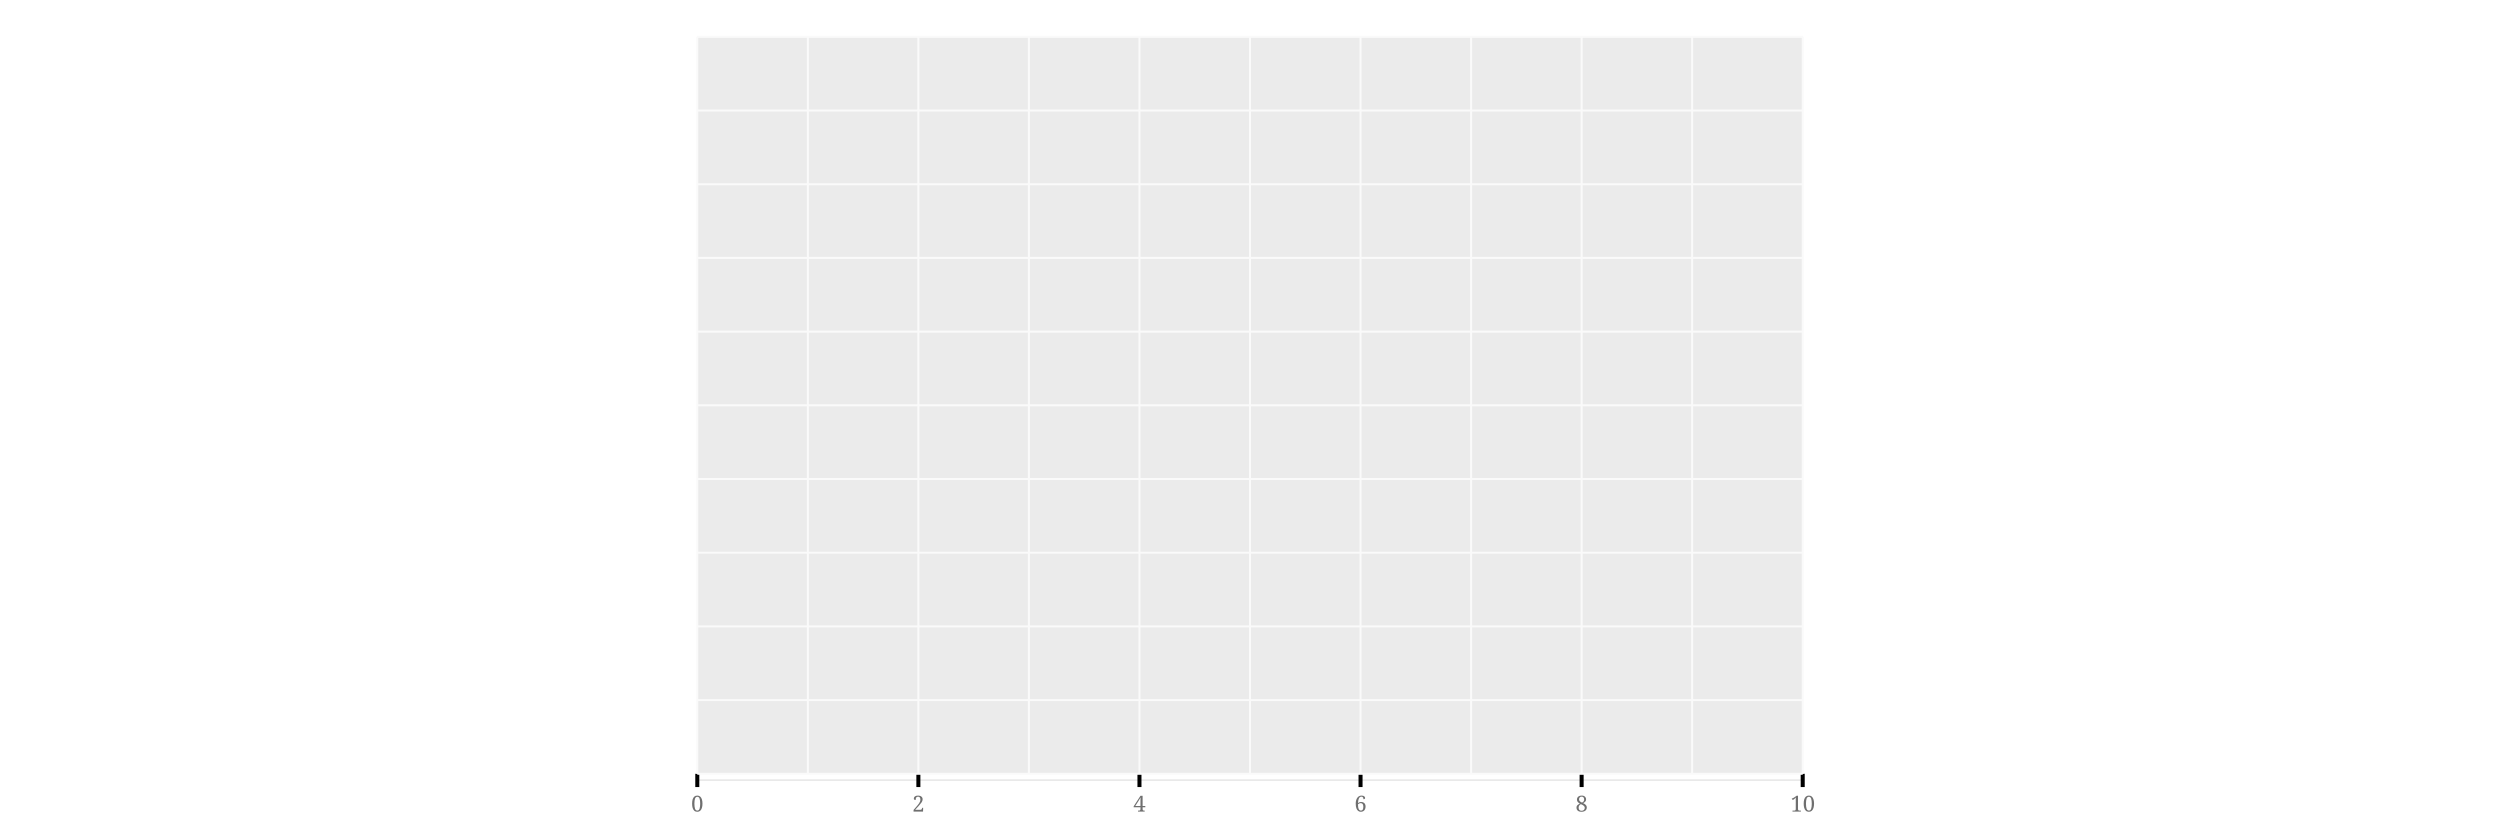
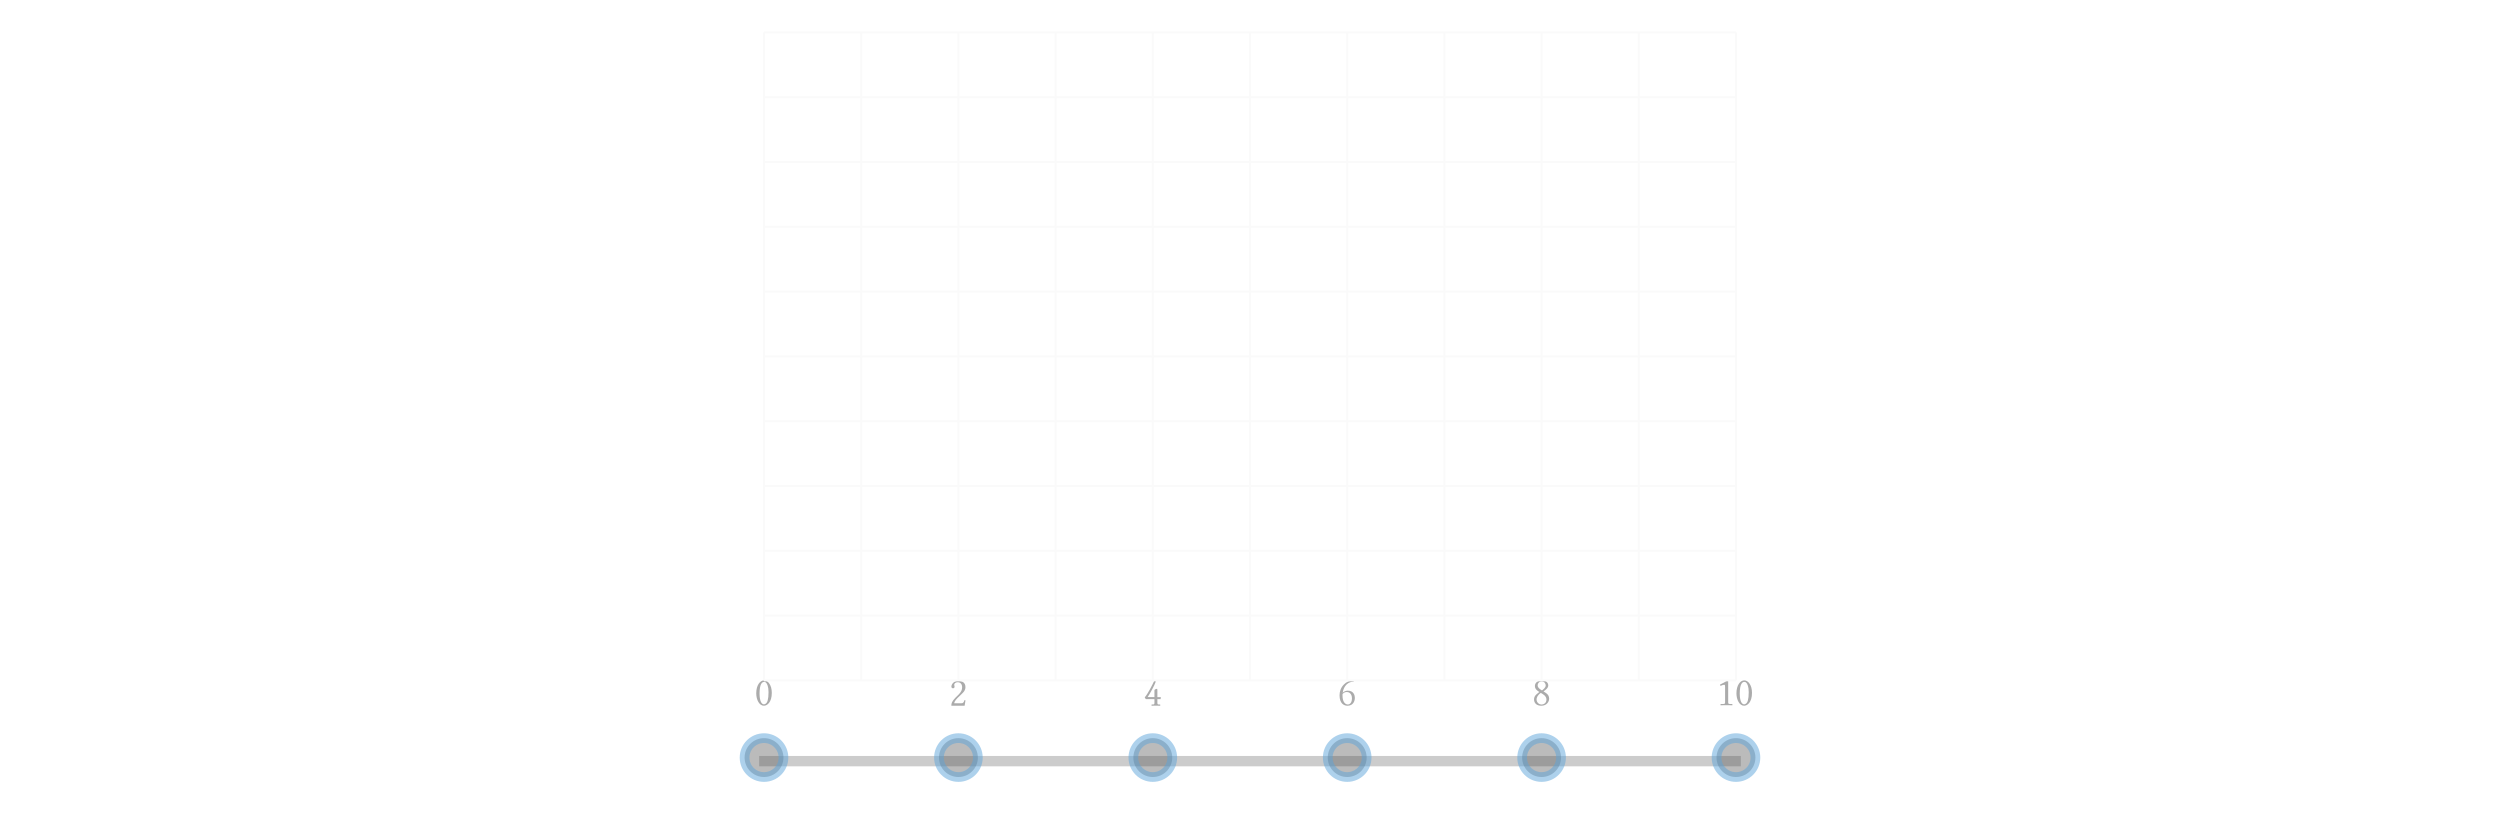
<svg xmlns="http://www.w3.org/2000/svg" height="250" stroke-opacity="1" viewBox="0 0 750 250" font-size="1" width="750" stroke="rgb(0,0,0)" version="1.1">
  <defs />
-   <g stroke-linejoin="miter" stroke-opacity="0.0" fill-opacity="0.2" stroke="rgb(0,0,0)" stroke-width="0.0" fill="rgb(0,0,0)" stroke-linecap="butt" stroke-miterlimit="10.0">
-     <path d="M 540.812,234.126 l -0,-0.221 h -331.624 l -0,0.221 Z" />
+   <g stroke-linejoin="miter" stroke-opacity="0.2" fill-opacity="0.0" stroke="rgb(0,0,0)" stroke-width="2.916" fill="rgb(0,0,0)" stroke-linecap="butt" stroke-miterlimit="10.0">
+     <path d="M 520.795,228.439 l -0,-0.194 h -291.59 l -0,0.194 Z" />
  </g>
-   <g stroke-linejoin="miter" stroke-opacity="1.0" fill-opacity="0.7" font-size="6.632px" stroke="rgb(0,0,0)" stroke-width="1.208" fill="rgb(51,51,51)" stroke-linecap="butt" font-family="serif" stroke-miterlimit="10.0">
-     <text dominant-baseline="text-before-edge" transform="matrix(1,-0,0,1,540.8118,238.3268)" stroke="none" text-anchor="middle">10</text>
+   <g stroke-linejoin="miter" stroke-opacity="1.0" fill-opacity="0.33" stroke="rgb(0,0,0)" fill-rule="evenodd" stroke-width="0.0" fill="rgb(0,0,0)" stroke-linecap="butt" stroke-miterlimit="10.0">
+     <path d="M 514.818,211.566 ZM 517.242,205.416 c -0.245,-0 -0.812,0.232 -1.096 0.361l -0.155,-0.4 c 1.135,-0.529 1.573,-0.799 2.218 -1.264h 0.245 v 6.486 c 0,0.464 0.065,0.593 0.49 0.593h 0.67 c 0.039,-0 0.103,0.026 0.103 0.103v 0.284 l -1.767,-0.026 l -1.792,0.026 v -0.284 c 0.013,-0.039 0.026,-0.103 0.103 -0.103h 0.774 c 0.49,-0 0.49,-0.219 0.49 -0.593v -4.436 c 0,-0.438 0,-0.748 -0.284 -0.748ZM 520.466,211.566 ZM 523.29,204.565 c -0.554,-0 -1.367,0.542 -1.367 3.546c 0,1.057 0.193,3.185 1.328 3.185c 0.219,-0 0.838,-0.142 1.109 -1.148c 0.168,-0.619 0.258,-1.393 0.258 -2.514c 0,-1.638 -0.413,-2.553 -0.787 -2.876c -0.142,-0.129 -0.335,-0.193 -0.542 -0.193ZM 523.29,204.565 ZM 523.239,211.721 c -1.38,-0 -2.308,-1.767 -2.308 -3.74c 0,-2.411 1.148,-3.869 2.36 -3.869c 0.554,-0 1.109,0.348 1.483 0.851c 0.542,0.722 0.825,1.689 0.825 2.901c 0,2.863 -1.419,3.856 -2.36 3.856Z" />
  </g>
-   <g stroke-linejoin="miter" stroke-opacity="1.0" fill-opacity="0.0" stroke="rgb(0,0,0)" stroke-width="1.208" fill="rgb(0,0,0)" stroke-linecap="butt" stroke-miterlimit="10.0">
-     <path d="M 540.812,232.137 v 3.979 " />
+   <g stroke-linejoin="miter" stroke-opacity="0.5" fill-opacity="0.4" stroke="rgb(93,165,218)" stroke-width="2.916" fill="rgb(85,85,85)" stroke-linecap="butt" stroke-miterlimit="10.0">
+     <path d="M 526.627,227.273 c 0,-3.221 -2.611,-5.832 -5.832 -5.832c -3.221,-0 -5.832,2.611 -5.832 5.832c -0,3.221 2.611,5.832 5.832 5.832c 3.221,0 5.832,-2.611 5.832 -5.832Z" />
  </g>
-   <g stroke-linejoin="miter" stroke-opacity="1.0" fill-opacity="0.7" font-size="6.632px" stroke="rgb(0,0,0)" stroke-width="1.208" fill="rgb(51,51,51)" stroke-linecap="butt" font-family="serif" stroke-miterlimit="10.0">
-     <text dominant-baseline="text-before-edge" transform="matrix(1,-0,0,1,474.4871,238.3268)" stroke="none" text-anchor="middle">8</text>
+   <g stroke-linejoin="miter" stroke-opacity="1.0" fill-opacity="0.33" stroke="rgb(0,0,0)" fill-rule="evenodd" stroke-width="0.0" fill="rgb(0,0,0)" stroke-linecap="butt" stroke-miterlimit="10.0">
+     <path d="M 459.64,211.566 ZM 462.503,204.423 c -0.735,-0 -1.212,0.58 -1.212 1.148c 0,0.374 0.155,0.825 0.928 1.328l 0.374,0.232 c 0.335,-0.245 1.122,-0.838 1.122 -1.496c 0,-0.567 -0.413,-1.212 -1.212 -1.212ZM 462.503,204.423 ZM 464.476,205.648 c 0,0.787 -0.89,1.406 -1.431 1.767l 0.748,0.49 c 0.632,0.413 0.954,0.98 0.954 1.689c 0,0.928 -0.761,2.128 -2.36 2.128c -1.29,-0 -2.179,-0.683 -2.179 -1.934c 0,-0.477 0.206,-1.032 0.709 -1.47c 0.309,-0.271 0.58,-0.503 0.89 -0.735l -0.219,-0.129 c -0.748,-0.464 -1.122,-0.967 -1.122 -1.651c 0,-0.941 0.851,-1.689 2.102 -1.689c 1.199,-0 1.909,0.658 1.909 1.534ZM 464.476,205.648 ZM 462.413,211.36 c 0.554,-0 1.522,-0.297 1.522 -1.522c 0,-0.58 -0.361,-1.161 -1.122 -1.625l -0.567,-0.348 c -1.044,0.696 -1.277,1.56 -1.277 1.921c 0,1.096 0.89,1.573 1.444 1.573Z" />
  </g>
-   <g stroke-linejoin="miter" stroke-opacity="1.0" fill-opacity="0.0" stroke="rgb(0,0,0)" stroke-width="1.208" fill="rgb(0,0,0)" stroke-linecap="butt" stroke-miterlimit="10.0">
-     <path d="M 474.487,232.137 v 3.979 " />
+   <g stroke-linejoin="miter" stroke-opacity="0.5" fill-opacity="0.4" stroke="rgb(93,165,218)" stroke-width="2.916" fill="rgb(85,85,85)" stroke-linecap="butt" stroke-miterlimit="10.0">
+     <path d="M 468.309,227.273 c 0,-3.221 -2.611,-5.832 -5.832 -5.832c -3.221,-0 -5.832,2.611 -5.832 5.832c -0,3.221 2.611,5.832 5.832 5.832c 3.221,0 5.832,-2.611 5.832 -5.832Z" />
  </g>
-   <g stroke-linejoin="miter" stroke-opacity="1.0" fill-opacity="0.7" font-size="6.632px" stroke="rgb(0,0,0)" stroke-width="1.208" fill="rgb(51,51,51)" stroke-linecap="butt" font-family="serif" stroke-miterlimit="10.0">
-     <text dominant-baseline="text-before-edge" transform="matrix(1,-0,0,1,408.1624,238.3268)" stroke="none" text-anchor="middle">6</text>
+   <g stroke-linejoin="miter" stroke-opacity="1.0" fill-opacity="0.33" stroke="rgb(0,0,0)" fill-rule="evenodd" stroke-width="0.0" fill="rgb(0,0,0)" stroke-linecap="butt" stroke-miterlimit="10.0">
+     <path d="M 401.271,211.566 ZM 402.766,208.188 c -0.013,0.129 -0.013,0.322 -0.013 0.451c 0,2.166 0.967,2.708 1.612 2.708c 0.593,-0 1.225,-0.554 1.225 -1.896c 0,-0.606 -0.309,-1.844 -1.547 -1.844c -0.271,-0 -0.761,0.026 -1.277 0.58ZM 402.766,208.188 ZM 406.145,204.448 c -0.838,0.077 -1.56,0.297 -2.179 0.903c -0.593,0.58 -1.019,1.444 -1.161 2.476c 0.297,-0.361 1.006,-0.632 1.496 -0.632c 1.909,-0 2.154,1.573 2.154 2.166c 0,0.877 -0.438,2.36 -2.218 2.36c -0.941,-0 -2.373,-0.554 -2.373 -3.121c 0,-1.186 0.4,-2.347 1.29 -3.237c 0.825,-0.838 1.689,-1.186 2.953 -1.251Z" />
  </g>
-   <g stroke-linejoin="miter" stroke-opacity="1.0" fill-opacity="0.0" stroke="rgb(0,0,0)" stroke-width="1.208" fill="rgb(0,0,0)" stroke-linecap="butt" stroke-miterlimit="10.0">
-     <path d="M 408.162,232.137 v 3.979 " />
+   <g stroke-linejoin="miter" stroke-opacity="0.5" fill-opacity="0.4" stroke="rgb(93,165,218)" stroke-width="2.916" fill="rgb(85,85,85)" stroke-linecap="butt" stroke-miterlimit="10.0">
+     <path d="M 409.991,227.273 c 0,-3.221 -2.611,-5.832 -5.832 -5.832c -3.221,-0 -5.832,2.611 -5.832 5.832c -0,3.221 2.611,5.832 5.832 5.832c 3.221,0 5.832,-2.611 5.832 -5.832Z" />
  </g>
-   <g stroke-linejoin="miter" stroke-opacity="1.0" fill-opacity="0.7" font-size="6.632px" stroke="rgb(0,0,0)" stroke-width="1.208" fill="rgb(51,51,51)" stroke-linecap="butt" font-family="serif" stroke-miterlimit="10.0">
-     <text dominant-baseline="text-before-edge" transform="matrix(1,-0,0,1,341.8376,238.3268)" stroke="none" text-anchor="middle">4</text>
+   <g stroke-linejoin="miter" stroke-opacity="1.0" fill-opacity="0.33" stroke="rgb(0,0,0)" fill-rule="evenodd" stroke-width="0.0" fill="rgb(0,0,0)" stroke-linecap="butt" stroke-miterlimit="10.0">
+     <path d="M 343.01,211.708 ZM 346.337,207.131 c 0,-0.09 0.013,-0.193 0.129 -0.258c 0.142,-0.103 0.374,-0.219 0.567 -0.219c 0.168,-0 0.18,0.142 0.18 0.4v 2.076 h 1.044 l -0.077,0.606 h -0.967 v 1.07 c 0,0.361 0.052,0.542 0.425 0.542h 0.348 c 0.077,-0 0.09,0.065 0.09 0.09v 0.284 c 0,-0 -0.825,-0.026 -1.367 -0.026c -0.49,-0 -1.251,0.026 -1.251 0.026v -0.284 c 0,-0.026 0.013,-0.09 0.09 -0.09h 0.348 c 0.4,-0 0.438,-0.168 0.438 -0.542v -1.07 h -2.527 c -0.052,-0 -0.077,-0.026 -0.116 -0.077l -0.103,-0.142 l -0.155,-0.271 c -0.013,-0 -0.013,-0.013 -0.013 -0.026c 0,-0.013 0.013,-0.026 0.026 -0.039c 0.838,-0.928 2.321,-3.804 2.785 -4.861c 0.013,-0.052 0.039,-0.065 0.09 -0.065c 0.013,-0 0.297,0.116 0.451 0.142c -0.58,1.56 -1.534,3.237 -2.476 4.732h 2.037 v -1.999 Z" />
  </g>
-   <g stroke-linejoin="miter" stroke-opacity="1.0" fill-opacity="0.0" stroke="rgb(0,0,0)" stroke-width="1.208" fill="rgb(0,0,0)" stroke-linecap="butt" stroke-miterlimit="10.0">
-     <path d="M 341.838,232.137 v 3.979 " />
+   <g stroke-linejoin="miter" stroke-opacity="0.5" fill-opacity="0.4" stroke="rgb(93,165,218)" stroke-width="2.916" fill="rgb(85,85,85)" stroke-linecap="butt" stroke-miterlimit="10.0">
+     <path d="M 351.673,227.273 c 0,-3.221 -2.611,-5.832 -5.832 -5.832c -3.221,-0 -5.832,2.611 -5.832 5.832c -0,3.221 2.611,5.832 5.832 5.832c 3.221,0 5.832,-2.611 5.832 -5.832Z" />
  </g>
-   <g stroke-linejoin="miter" stroke-opacity="1.0" fill-opacity="0.7" font-size="6.632px" stroke="rgb(0,0,0)" stroke-width="1.208" fill="rgb(51,51,51)" stroke-linecap="butt" font-family="serif" stroke-miterlimit="10.0">
-     <text dominant-baseline="text-before-edge" transform="matrix(1,-0,0,1,275.5129,238.3268)" stroke="none" text-anchor="middle">2</text>
+   <g stroke-linejoin="miter" stroke-opacity="1.0" fill-opacity="0.33" stroke="rgb(0,0,0)" fill-rule="evenodd" stroke-width="0.0" fill="rgb(0,0,0)" stroke-linecap="butt" stroke-miterlimit="10.0">
+     <path d="M 284.667,211.721 ZM 285.415,206.009 c 0,-0.735 0.709,-1.741 2.063 -1.741c 0.993,-0 2.154,0.374 2.154 1.857c 0,0.98 -0.503,1.47 -1.199 2.141l -1.225,1.186 c -0.065,0.065 -0.928,0.916 -0.928 1.522h 2.192 c 0.438,-0 0.67,-0.219 0.851 -0.928l 0.322,0.052 l -0.258,1.625 h -3.985 c 0,-0.722 0.116,-1.277 1.315 -2.502l 0.903,-0.89 c 0.722,-0.735 1.019,-1.367 1.019 -2.154c 0,-1.173 -0.799,-1.509 -1.238 -1.509c -0.89,-0 -1.135,0.464 -1.135 0.774c 0,0.103 0.026,0.206 0.052 0.297c 0.026,0.09 0.052,0.18 0.052 0.284c 0,0.335 -0.258,0.464 -0.464 0.464c -0.284,-0 -0.49,-0.219 -0.49 -0.477Z" />
  </g>
-   <g stroke-linejoin="miter" stroke-opacity="1.0" fill-opacity="0.0" stroke="rgb(0,0,0)" stroke-width="1.208" fill="rgb(0,0,0)" stroke-linecap="butt" stroke-miterlimit="10.0">
-     <path d="M 275.513,232.137 v 3.979 " />
+   <g stroke-linejoin="miter" stroke-opacity="0.5" fill-opacity="0.4" stroke="rgb(93,165,218)" stroke-width="2.916" fill="rgb(85,85,85)" stroke-linecap="butt" stroke-miterlimit="10.0">
+     <path d="M 293.355,227.273 c 0,-3.221 -2.611,-5.832 -5.832 -5.832c -3.221,-0 -5.832,2.611 -5.832 5.832c -0,3.221 2.611,5.832 5.832 5.832c 3.221,0 5.832,-2.611 5.832 -5.832Z" />
  </g>
-   <g stroke-linejoin="miter" stroke-opacity="1.0" fill-opacity="0.7" font-size="6.632px" stroke="rgb(0,0,0)" stroke-width="1.208" fill="rgb(51,51,51)" stroke-linecap="butt" font-family="serif" stroke-miterlimit="10.0">
-     <text dominant-baseline="text-before-edge" transform="matrix(1,-0,0,1,209.1882,238.3268)" stroke="none" text-anchor="middle">0</text>
+   <g stroke-linejoin="miter" stroke-opacity="1.0" fill-opacity="0.33" stroke="rgb(0,0,0)" fill-rule="evenodd" stroke-width="0.0" fill="rgb(0,0,0)" stroke-linecap="butt" stroke-miterlimit="10.0">
+     <path d="M 226.407,211.566 ZM 229.231,204.565 c -0.554,-0 -1.367,0.542 -1.367 3.546c 0,1.057 0.193,3.185 1.328 3.185c 0.219,-0 0.838,-0.142 1.109 -1.148c 0.168,-0.619 0.258,-1.393 0.258 -2.514c 0,-1.638 -0.413,-2.553 -0.787 -2.876c -0.142,-0.129 -0.335,-0.193 -0.542 -0.193ZM 229.231,204.565 ZM 229.179,211.721 c -1.38,-0 -2.308,-1.767 -2.308 -3.74c 0,-2.411 1.148,-3.869 2.36 -3.869c 0.554,-0 1.109,0.348 1.483 0.851c 0.542,0.722 0.825,1.689 0.825 2.901c 0,2.863 -1.419,3.856 -2.36 3.856Z" />
  </g>
-   <g stroke-linejoin="miter" stroke-opacity="1.0" fill-opacity="0.0" stroke="rgb(0,0,0)" stroke-width="1.208" fill="rgb(0,0,0)" stroke-linecap="butt" stroke-miterlimit="10.0">
-     <path d="M 209.188,232.137 v 3.979 " />
+   <g stroke-linejoin="miter" stroke-opacity="0.5" fill-opacity="0.4" stroke="rgb(93,165,218)" stroke-width="2.916" fill="rgb(85,85,85)" stroke-linecap="butt" stroke-miterlimit="10.0">
+     <path d="M 235.037,227.273 c 0,-3.221 -2.611,-5.832 -5.832 -5.832c -3.221,-0 -5.832,2.611 -5.832 5.832c -0,3.221 2.611,5.832 5.832 5.832c 3.221,0 5.832,-2.611 5.832 -5.832Z" />
  </g>
  <g stroke-linejoin="miter" stroke-opacity="0.0" fill-opacity="0.0" stroke="rgb(0,0,0)" stroke-width="0.0" fill="rgb(0,0,0)" stroke-linecap="butt" stroke-miterlimit="10.0">
-     <path d="M 540.812,232.137 l -0,-221.082 h -331.624 l -0,221.082 Z" />
+     <path d="M 520.795,204.113 l -0,-194.393 h -291.59 l -0,194.393 Z" />
  </g>
-   <g stroke-linejoin="miter" stroke-opacity="0.0" fill-opacity="1.0" stroke="rgb(0,0,0)" stroke-width="0.0" fill="rgb(235,235,235)" stroke-linecap="butt" stroke-miterlimit="10.0">
-     <path d="M 540.812,232.137 l -0,-221.082 h -331.624 l -0,221.082 Z" />
+   <g stroke-linejoin="miter" stroke-opacity="1.0" fill-opacity="0.0" stroke="rgb(250,250,250)" stroke-width="0.578" fill="rgb(0,0,0)" stroke-linecap="butt" stroke-miterlimit="10.0">
+     <path d="M 520.795,204.113 v -194.393 " />
  </g>
-   <g stroke-linejoin="miter" stroke-opacity="1.0" fill-opacity="0.0" stroke="rgb(250,250,250)" stroke-width="0.604" fill="rgb(0,0,0)" stroke-linecap="butt" stroke-miterlimit="10.0">
-     <path d="M 540.812,232.137 v -221.082 " />
+   <g stroke-linejoin="miter" stroke-opacity="1.0" fill-opacity="0.0" stroke="rgb(250,250,250)" stroke-width="0.578" fill="rgb(0,0,0)" stroke-linecap="butt" stroke-miterlimit="10.0">
+     <path d="M 491.636,204.113 v -194.393 " />
  </g>
-   <g stroke-linejoin="miter" stroke-opacity="1.0" fill-opacity="0.0" stroke="rgb(250,250,250)" stroke-width="0.604" fill="rgb(0,0,0)" stroke-linecap="butt" stroke-miterlimit="10.0">
-     <path d="M 507.649,232.137 v -221.082 " />
+   <g stroke-linejoin="miter" stroke-opacity="1.0" fill-opacity="0.0" stroke="rgb(250,250,250)" stroke-width="0.578" fill="rgb(0,0,0)" stroke-linecap="butt" stroke-miterlimit="10.0">
+     <path d="M 462.477,204.113 v -194.393 " />
  </g>
-   <g stroke-linejoin="miter" stroke-opacity="1.0" fill-opacity="0.0" stroke="rgb(250,250,250)" stroke-width="0.604" fill="rgb(0,0,0)" stroke-linecap="butt" stroke-miterlimit="10.0">
-     <path d="M 474.487,232.137 v -221.082 " />
+   <g stroke-linejoin="miter" stroke-opacity="1.0" fill-opacity="0.0" stroke="rgb(250,250,250)" stroke-width="0.578" fill="rgb(0,0,0)" stroke-linecap="butt" stroke-miterlimit="10.0">
+     <path d="M 433.318,204.113 v -194.393 " />
  </g>
-   <g stroke-linejoin="miter" stroke-opacity="1.0" fill-opacity="0.0" stroke="rgb(250,250,250)" stroke-width="0.604" fill="rgb(0,0,0)" stroke-linecap="butt" stroke-miterlimit="10.0">
-     <path d="M 441.325,232.137 v -221.082 " />
+   <g stroke-linejoin="miter" stroke-opacity="1.0" fill-opacity="0.0" stroke="rgb(250,250,250)" stroke-width="0.578" fill="rgb(0,0,0)" stroke-linecap="butt" stroke-miterlimit="10.0">
+     <path d="M 404.159,204.113 v -194.393 " />
  </g>
-   <g stroke-linejoin="miter" stroke-opacity="1.0" fill-opacity="0.0" stroke="rgb(250,250,250)" stroke-width="0.604" fill="rgb(0,0,0)" stroke-linecap="butt" stroke-miterlimit="10.0">
-     <path d="M 408.162,232.137 v -221.082 " />
+   <g stroke-linejoin="miter" stroke-opacity="1.0" fill-opacity="0.0" stroke="rgb(250,250,250)" stroke-width="0.578" fill="rgb(0,0,0)" stroke-linecap="butt" stroke-miterlimit="10.0">
+     <path d="M 375,204.113 v -194.393 " />
  </g>
-   <g stroke-linejoin="miter" stroke-opacity="1.0" fill-opacity="0.0" stroke="rgb(250,250,250)" stroke-width="0.604" fill="rgb(0,0,0)" stroke-linecap="butt" stroke-miterlimit="10.0">
-     <path d="M 375,232.137 v -221.082 " />
+   <g stroke-linejoin="miter" stroke-opacity="1.0" fill-opacity="0.0" stroke="rgb(250,250,250)" stroke-width="0.578" fill="rgb(0,0,0)" stroke-linecap="butt" stroke-miterlimit="10.0">
+     <path d="M 345.841,204.113 v -194.393 " />
  </g>
-   <g stroke-linejoin="miter" stroke-opacity="1.0" fill-opacity="0.0" stroke="rgb(250,250,250)" stroke-width="0.604" fill="rgb(0,0,0)" stroke-linecap="butt" stroke-miterlimit="10.0">
-     <path d="M 341.838,232.137 v -221.082 " />
+   <g stroke-linejoin="miter" stroke-opacity="1.0" fill-opacity="0.0" stroke="rgb(250,250,250)" stroke-width="0.578" fill="rgb(0,0,0)" stroke-linecap="butt" stroke-miterlimit="10.0">
+     <path d="M 316.682,204.113 v -194.393 " />
  </g>
-   <g stroke-linejoin="miter" stroke-opacity="1.0" fill-opacity="0.0" stroke="rgb(250,250,250)" stroke-width="0.604" fill="rgb(0,0,0)" stroke-linecap="butt" stroke-miterlimit="10.0">
-     <path d="M 308.675,232.137 v -221.082 " />
+   <g stroke-linejoin="miter" stroke-opacity="1.0" fill-opacity="0.0" stroke="rgb(250,250,250)" stroke-width="0.578" fill="rgb(0,0,0)" stroke-linecap="butt" stroke-miterlimit="10.0">
+     <path d="M 287.523,204.113 v -194.393 " />
  </g>
-   <g stroke-linejoin="miter" stroke-opacity="1.0" fill-opacity="0.0" stroke="rgb(250,250,250)" stroke-width="0.604" fill="rgb(0,0,0)" stroke-linecap="butt" stroke-miterlimit="10.0">
-     <path d="M 275.513,232.137 v -221.082 " />
+   <g stroke-linejoin="miter" stroke-opacity="1.0" fill-opacity="0.0" stroke="rgb(250,250,250)" stroke-width="0.578" fill="rgb(0,0,0)" stroke-linecap="butt" stroke-miterlimit="10.0">
+     <path d="M 258.364,204.113 v -194.393 " />
  </g>
-   <g stroke-linejoin="miter" stroke-opacity="1.0" fill-opacity="0.0" stroke="rgb(250,250,250)" stroke-width="0.604" fill="rgb(0,0,0)" stroke-linecap="butt" stroke-miterlimit="10.0">
-     <path d="M 242.351,232.137 v -221.082 " />
+   <g stroke-linejoin="miter" stroke-opacity="1.0" fill-opacity="0.0" stroke="rgb(250,250,250)" stroke-width="0.578" fill="rgb(0,0,0)" stroke-linecap="butt" stroke-miterlimit="10.0">
+     <path d="M 229.205,204.113 v -194.393 " />
  </g>
-   <g stroke-linejoin="miter" stroke-opacity="1.0" fill-opacity="0.0" stroke="rgb(250,250,250)" stroke-width="0.604" fill="rgb(0,0,0)" stroke-linecap="butt" stroke-miterlimit="10.0">
-     <path d="M 209.188,232.137 v -221.082 " />
+   <g stroke-linejoin="miter" stroke-opacity="1.0" fill-opacity="0.0" stroke="rgb(250,250,250)" stroke-width="0.578" fill="rgb(0,0,0)" stroke-linecap="butt" stroke-miterlimit="10.0">
+     <path d="M 229.205,9.72 h 291.59 " />
  </g>
-   <g stroke-linejoin="miter" stroke-opacity="1.0" fill-opacity="0.0" stroke="rgb(250,250,250)" stroke-width="0.604" fill="rgb(0,0,0)" stroke-linecap="butt" stroke-miterlimit="10.0">
-     <path d="M 209.188,11.054 h 331.624 " />
+   <g stroke-linejoin="miter" stroke-opacity="1.0" fill-opacity="0.0" stroke="rgb(250,250,250)" stroke-width="0.578" fill="rgb(0,0,0)" stroke-linecap="butt" stroke-miterlimit="10.0">
+     <path d="M 229.205,29.159 h 291.59 " />
  </g>
-   <g stroke-linejoin="miter" stroke-opacity="1.0" fill-opacity="0.0" stroke="rgb(250,250,250)" stroke-width="0.604" fill="rgb(0,0,0)" stroke-linecap="butt" stroke-miterlimit="10.0">
-     <path d="M 209.188,33.162 h 331.624 " />
+   <g stroke-linejoin="miter" stroke-opacity="1.0" fill-opacity="0.0" stroke="rgb(250,250,250)" stroke-width="0.578" fill="rgb(0,0,0)" stroke-linecap="butt" stroke-miterlimit="10.0">
+     <path d="M 229.205,48.598 h 291.59 " />
  </g>
-   <g stroke-linejoin="miter" stroke-opacity="1.0" fill-opacity="0.0" stroke="rgb(250,250,250)" stroke-width="0.604" fill="rgb(0,0,0)" stroke-linecap="butt" stroke-miterlimit="10.0">
-     <path d="M 209.188,55.271 h 331.624 " />
+   <g stroke-linejoin="miter" stroke-opacity="1.0" fill-opacity="0.0" stroke="rgb(250,250,250)" stroke-width="0.578" fill="rgb(0,0,0)" stroke-linecap="butt" stroke-miterlimit="10.0">
+     <path d="M 229.205,68.038 h 291.59 " />
  </g>
-   <g stroke-linejoin="miter" stroke-opacity="1.0" fill-opacity="0.0" stroke="rgb(250,250,250)" stroke-width="0.604" fill="rgb(0,0,0)" stroke-linecap="butt" stroke-miterlimit="10.0">
-     <path d="M 209.188,77.379 h 331.624 " />
+   <g stroke-linejoin="miter" stroke-opacity="1.0" fill-opacity="0.0" stroke="rgb(250,250,250)" stroke-width="0.578" fill="rgb(0,0,0)" stroke-linecap="butt" stroke-miterlimit="10.0">
+     <path d="M 229.205,87.477 h 291.59 " />
  </g>
-   <g stroke-linejoin="miter" stroke-opacity="1.0" fill-opacity="0.0" stroke="rgb(250,250,250)" stroke-width="0.604" fill="rgb(0,0,0)" stroke-linecap="butt" stroke-miterlimit="10.0">
-     <path d="M 209.188,99.487 h 331.624 " />
+   <g stroke-linejoin="miter" stroke-opacity="1.0" fill-opacity="0.0" stroke="rgb(250,250,250)" stroke-width="0.578" fill="rgb(0,0,0)" stroke-linecap="butt" stroke-miterlimit="10.0">
+     <path d="M 229.205,106.916 h 291.59 " />
  </g>
-   <g stroke-linejoin="miter" stroke-opacity="1.0" fill-opacity="0.0" stroke="rgb(250,250,250)" stroke-width="0.604" fill="rgb(0,0,0)" stroke-linecap="butt" stroke-miterlimit="10.0">
-     <path d="M 209.188,121.595 h 331.624 " />
+   <g stroke-linejoin="miter" stroke-opacity="1.0" fill-opacity="0.0" stroke="rgb(250,250,250)" stroke-width="0.578" fill="rgb(0,0,0)" stroke-linecap="butt" stroke-miterlimit="10.0">
+     <path d="M 229.205,126.356 h 291.59 " />
  </g>
-   <g stroke-linejoin="miter" stroke-opacity="1.0" fill-opacity="0.0" stroke="rgb(250,250,250)" stroke-width="0.604" fill="rgb(0,0,0)" stroke-linecap="butt" stroke-miterlimit="10.0">
-     <path d="M 209.188,143.704 h 331.624 " />
+   <g stroke-linejoin="miter" stroke-opacity="1.0" fill-opacity="0.0" stroke="rgb(250,250,250)" stroke-width="0.578" fill="rgb(0,0,0)" stroke-linecap="butt" stroke-miterlimit="10.0">
+     <path d="M 229.205,145.795 h 291.59 " />
  </g>
-   <g stroke-linejoin="miter" stroke-opacity="1.0" fill-opacity="0.0" stroke="rgb(250,250,250)" stroke-width="0.604" fill="rgb(0,0,0)" stroke-linecap="butt" stroke-miterlimit="10.0">
-     <path d="M 209.188,165.812 h 331.624 " />
+   <g stroke-linejoin="miter" stroke-opacity="1.0" fill-opacity="0.0" stroke="rgb(250,250,250)" stroke-width="0.578" fill="rgb(0,0,0)" stroke-linecap="butt" stroke-miterlimit="10.0">
+     <path d="M 229.205,165.234 h 291.59 " />
  </g>
-   <g stroke-linejoin="miter" stroke-opacity="1.0" fill-opacity="0.0" stroke="rgb(250,250,250)" stroke-width="0.604" fill="rgb(0,0,0)" stroke-linecap="butt" stroke-miterlimit="10.0">
-     <path d="M 209.188,187.92 h 331.624 " />
+   <g stroke-linejoin="miter" stroke-opacity="1.0" fill-opacity="0.0" stroke="rgb(250,250,250)" stroke-width="0.578" fill="rgb(0,0,0)" stroke-linecap="butt" stroke-miterlimit="10.0">
+     <path d="M 229.205,184.674 h 291.59 " />
  </g>
-   <g stroke-linejoin="miter" stroke-opacity="1.0" fill-opacity="0.0" stroke="rgb(250,250,250)" stroke-width="0.604" fill="rgb(0,0,0)" stroke-linecap="butt" stroke-miterlimit="10.0">
-     <path d="M 209.188,210.028 h 331.624 " />
-   </g>
-   <g stroke-linejoin="miter" stroke-opacity="1.0" fill-opacity="0.0" stroke="rgb(250,250,250)" stroke-width="0.604" fill="rgb(0,0,0)" stroke-linecap="butt" stroke-miterlimit="10.0">
-     <path d="M 209.188,232.137 h 331.624 " />
+   <g stroke-linejoin="miter" stroke-opacity="1.0" fill-opacity="0.0" stroke="rgb(250,250,250)" stroke-width="0.578" fill="rgb(0,0,0)" stroke-linecap="butt" stroke-miterlimit="10.0">
+     <path d="M 229.205,204.113 h 291.59 " />
  </g>
</svg>
